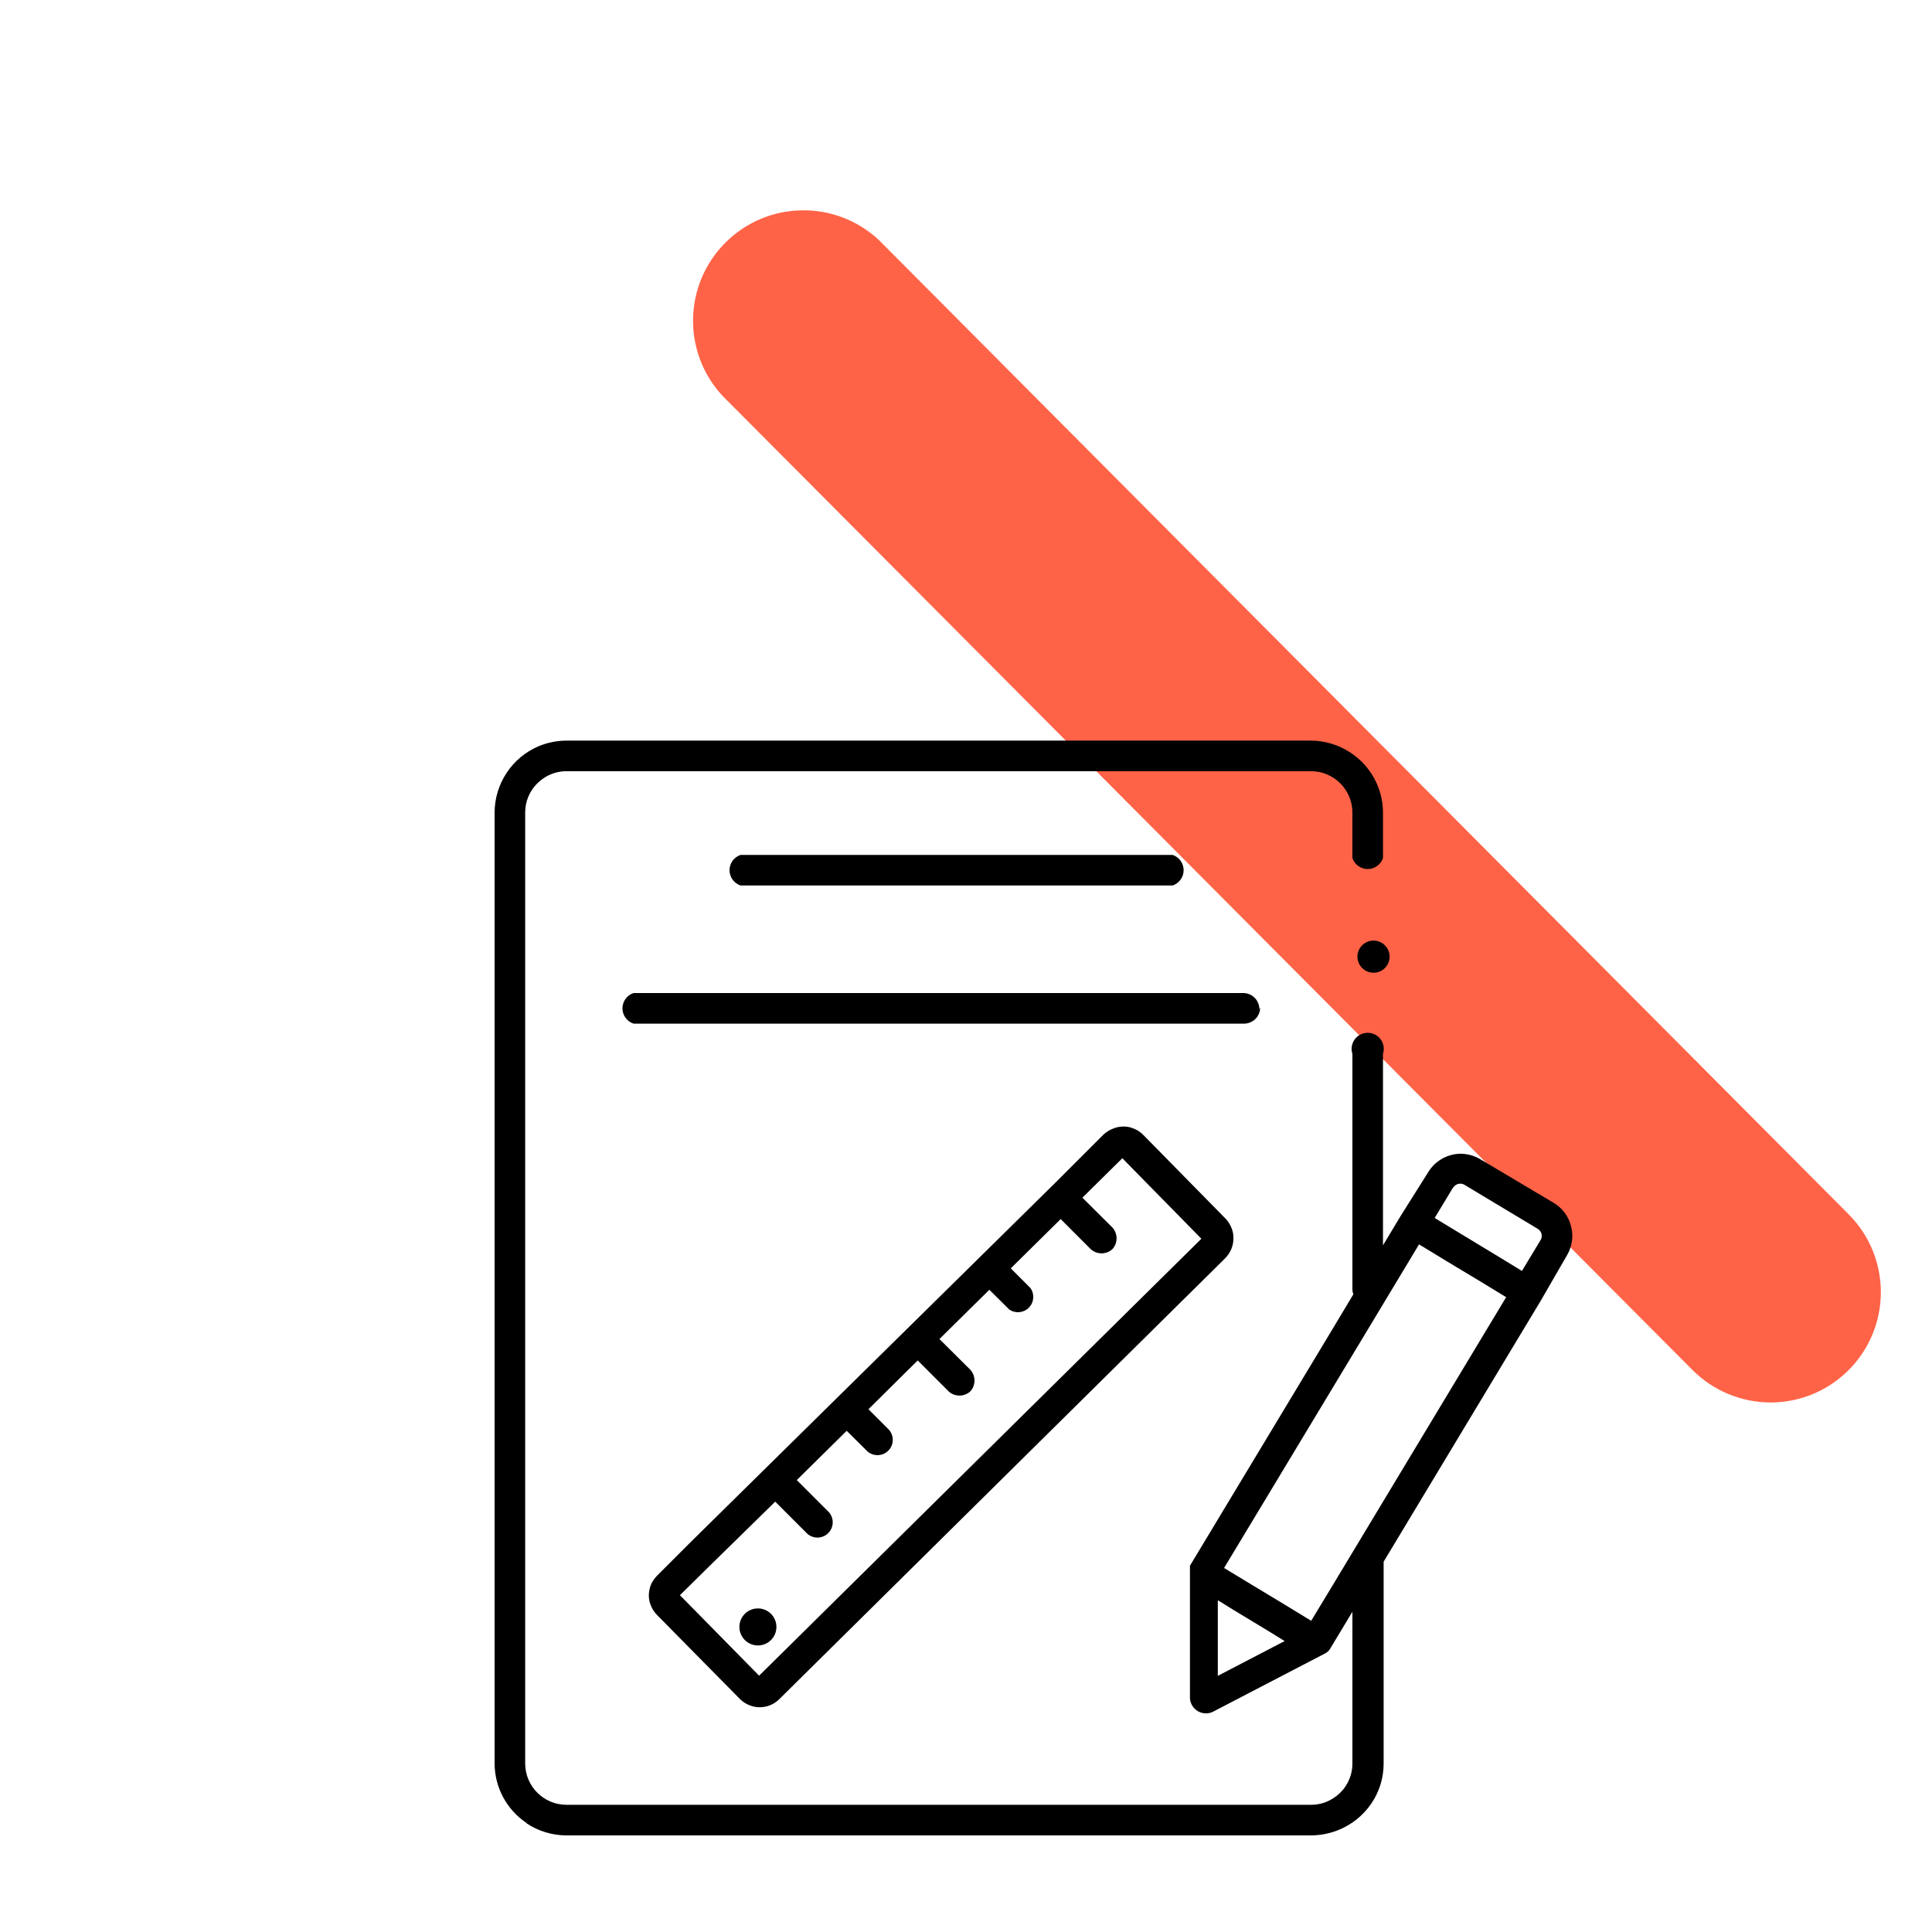
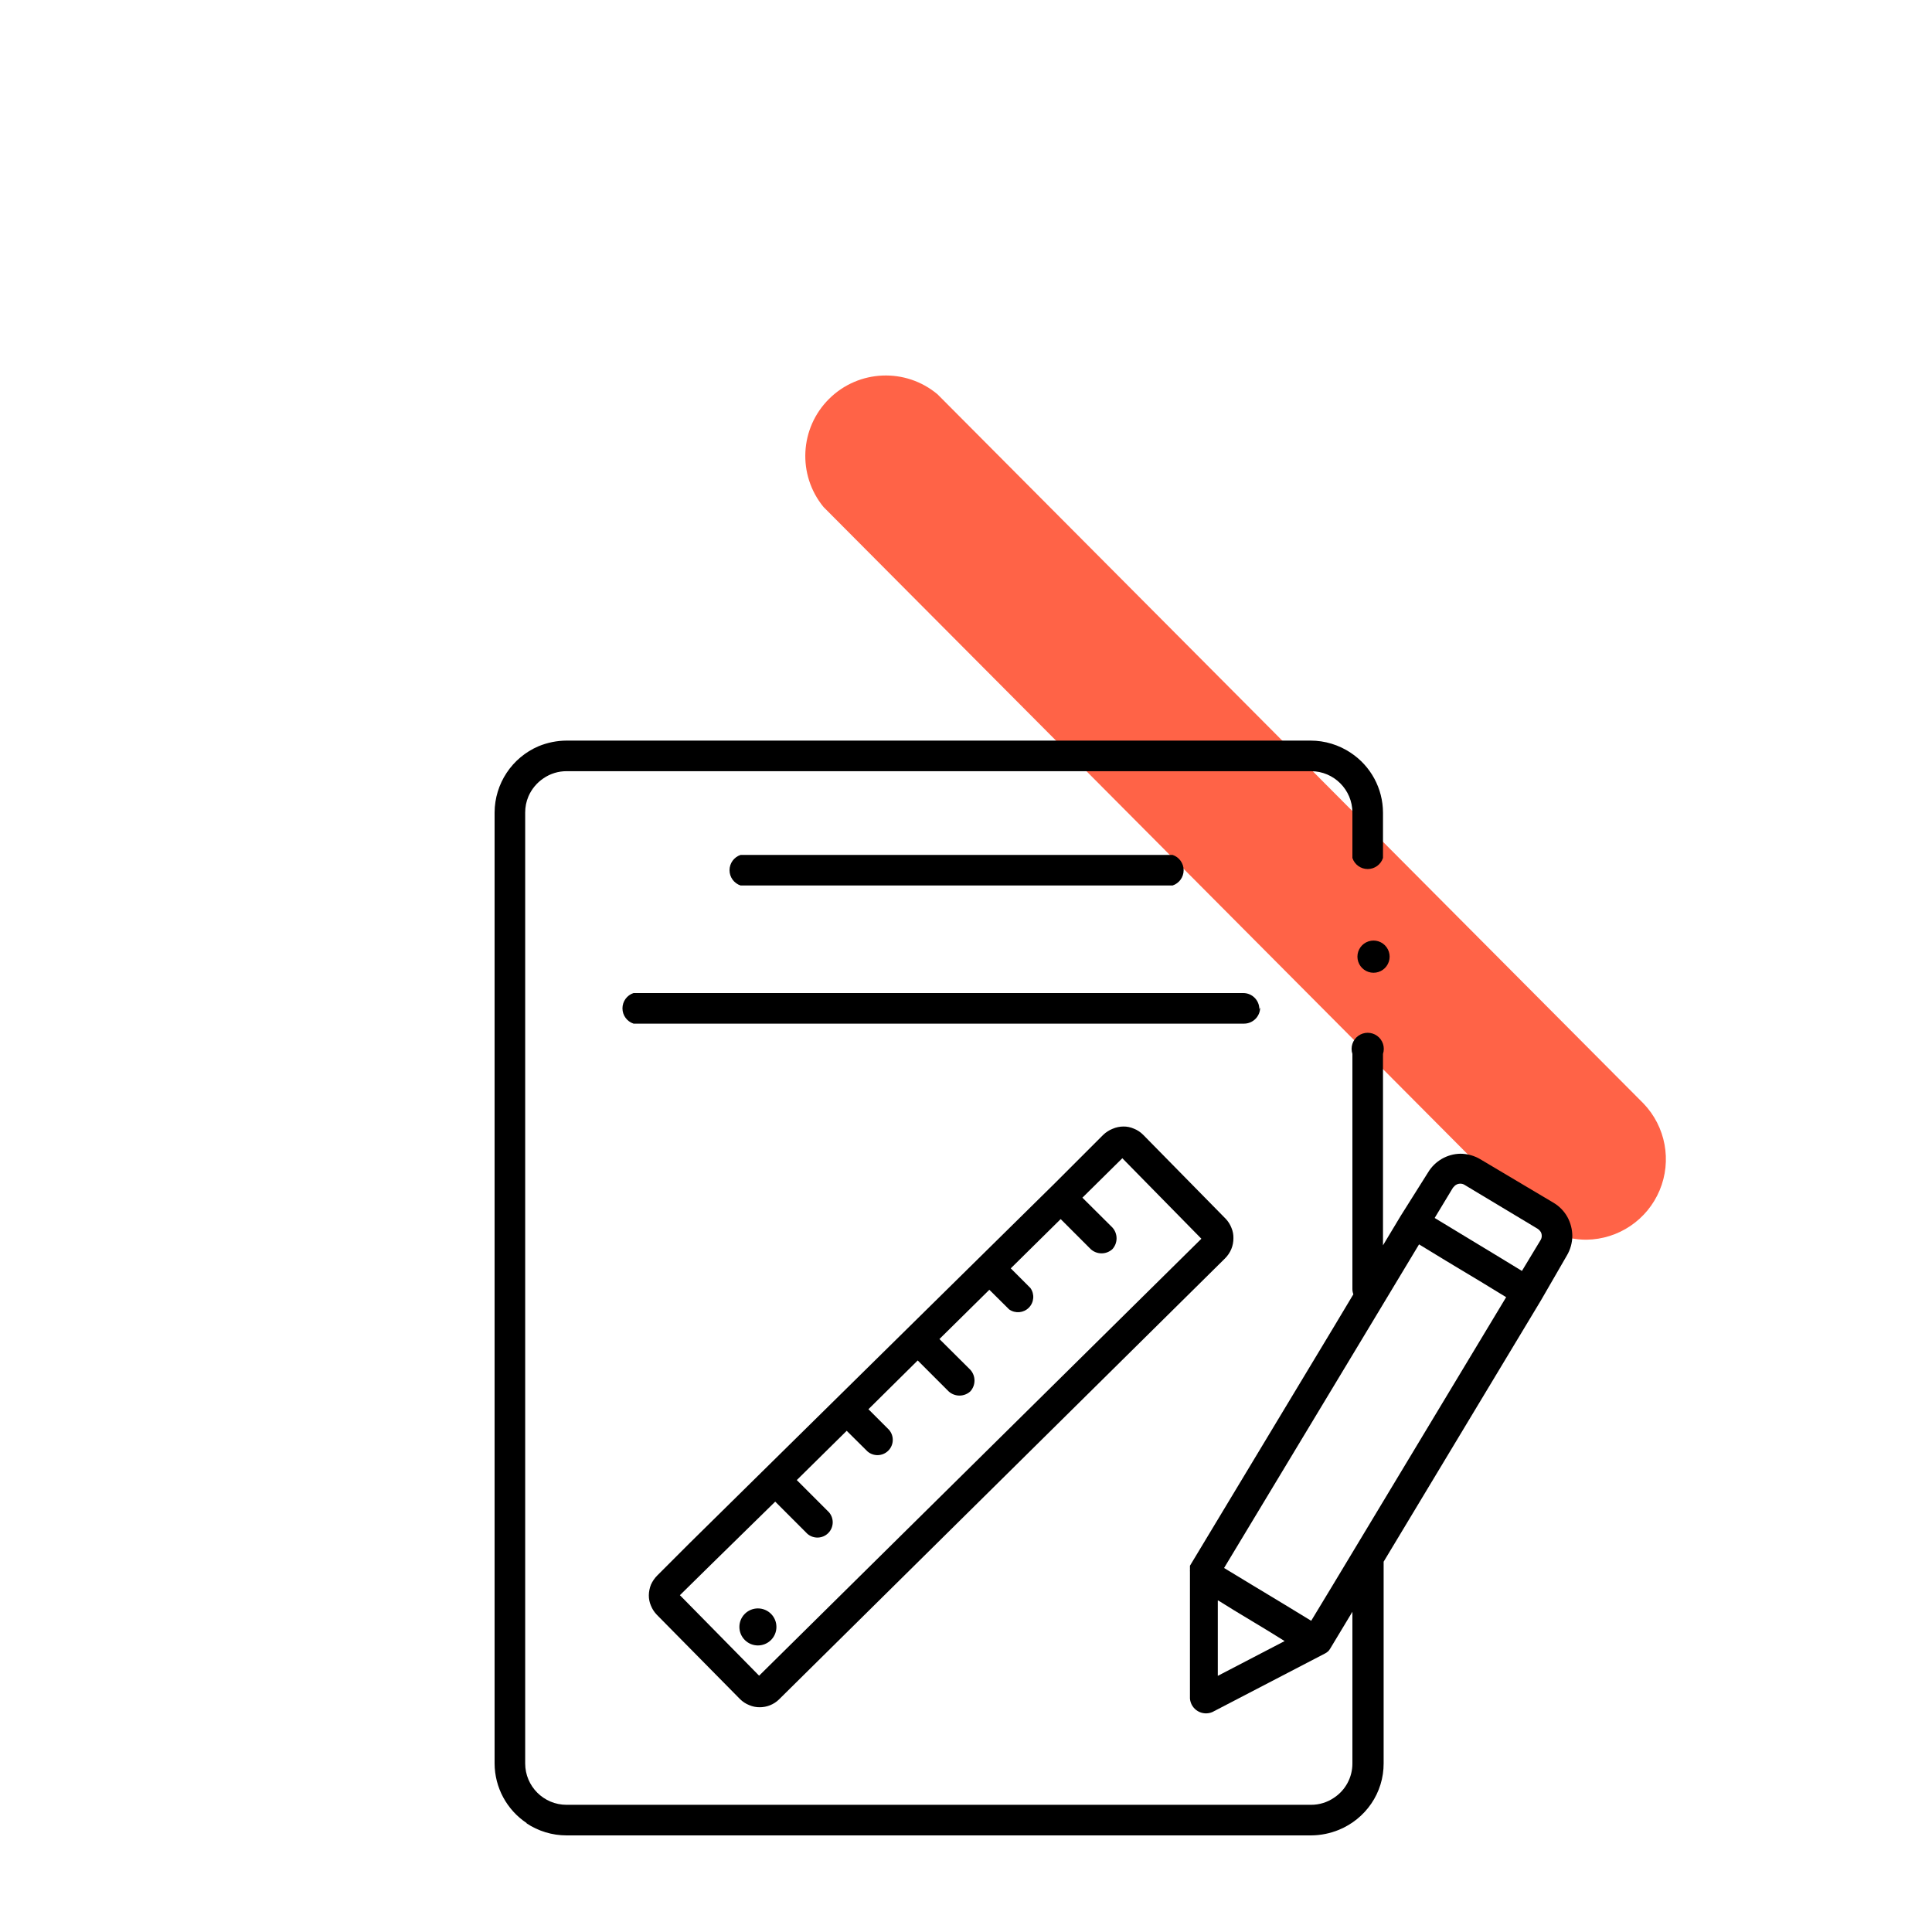
<svg xmlns="http://www.w3.org/2000/svg" viewBox="0 0 120 120">
-   <path d="M110,87.11a6.86,6.86,0,0,1-4.86-2L44.87,24.58a6.86,6.86,0,0,1,9.72-9.67l60.23,60.51A6.85,6.85,0,0,1,110,87.11Z" style="fill:tomato" />
+   <path d="M98.54,77A5,5,0,0,1,95,75.55L51.15,31.49a5,5,0,0,1,7.08-7l43.85,44.05A5,5,0,0,1,98.54,77Z" style="fill:tomato" />
  <path d="M78.22,62.68a1,1,0,0,0-1-1H39.35a1,1,0,0,0,0,1.9H77.27a1,1,0,0,0,1-1Z" />
  <path d="M81.44,100.67l-1.64-1-2.12-1.28h0l-1.65-1,8.39-13.92,3.72-6.18,1.64,1h0l2.13,1.28h0l1.64,1L82.79,98.44l-1.35,2.23Zm-5.77-1.26,1,.62h0l2.12,1.28,1,.62-4.15,2.16,0-4.68Zm14.6-25.65h0a.47.47,0,0,1,.19-.18.5.5,0,0,1,.24-.06.48.48,0,0,1,.26.07h0l4.56,2.74a.65.65,0,0,1,.18.19.5.5,0,0,1,.06.24.48.48,0,0,1-.07.26h0l-1.16,1.92-1.64-1h0l-2.13-1.29h0l-1.65-1,1.16-1.92ZM32.69,113.24a4.49,4.49,0,0,0,2.5.76H81.43a4.62,4.62,0,0,0,1.74-.35,4.5,4.5,0,0,0,2-1.62,4.4,4.4,0,0,0,.77-2.5V97l9.77-16.23h0L97.31,78a2.43,2.43,0,0,0,.35-1.24,2.5,2.5,0,0,0-.3-1.16,2.37,2.37,0,0,0-.86-.89h0L91.94,72h0a2.44,2.44,0,0,0-1.24-.34,2.39,2.39,0,0,0-2,1.16h0L87,75.52h0l-1.1,1.83V65.46a1,1,0,1,0-1.9,0V80.05a.93.93,0,0,0,.06.34l-1.27,2.12L73.91,97.25h0l0,0v0a.59.59,0,0,0,0,.08v0l0,.08v0a.43.43,0,0,0,0,.11v0a.34.34,0,0,0,0,.1h0l0,7.88a1,1,0,0,0,1.39.84l7-3.64h0l.1-.06h0l.1-.08,0,0,.06-.07,0,0,.06-.09h0L84,100.11v9.42a2.54,2.54,0,0,1-1.14,2.13,2.52,2.52,0,0,1-1.43.44H35.19a2.57,2.57,0,0,1-2.57-2.57V50.47a2.55,2.55,0,0,1,.2-1,2.6,2.6,0,0,1,.94-1.13,2.52,2.52,0,0,1,1.43-.44H81.43A2.57,2.57,0,0,1,84,50.47v2.82a1,1,0,0,0,1.9,0h0V50.47a4.47,4.47,0,0,0-2-3.71,4.49,4.49,0,0,0-2.5-.76H35.19a4.62,4.62,0,0,0-1.74.35,4.5,4.5,0,0,0-2.73,4.12v59.06a4.47,4.47,0,0,0,2,3.71Z" />
  <path d="M72.83,55a1,1,0,0,0,0-1.9H46A1,1,0,0,0,46,55Z" />
  <path d="M46.26,100.24a1.15,1.15,0,1,0,1.63,0,1.15,1.15,0,0,0-1.63,0Z" />
  <polygon points="97.31 78 97.31 78 97.31 78 97.31 78 97.31 78" />
  <rect x="76.08" y="78.17" transform="translate(-32.99 76.69) rotate(-45)" />
  <path d="M47.15,104.08l-4.92-5,1.92-1.89h0l4-3.92,2,2a.95.95,0,0,0,1.34-1.34l-2-2,3.1-3.06,1.29,1.28a.95.95,0,0,0,1.34-1.34l-1.28-1.28L57,84.5l1.92,1.92a1,1,0,0,0,1.35,0,1,1,0,0,0,0-1.34l-1.92-1.91,3.1-3.06,1.23,1.22A.95.95,0,0,0,64,80l-1.22-1.22,3.1-3.06,1.87,1.87a1,1,0,0,0,1.34,0,1,1,0,0,0,0-1.35l-1.86-1.85,2.48-2.45,4.91,5-27.5,27.17Zm.12.12ZM76.61,76.9a1.54,1.54,0,0,0-.12-.63,1.72,1.72,0,0,0-.36-.57L71,70.48a1.67,1.67,0,0,0-.58-.38,1.56,1.56,0,0,0-.64-.13,1.71,1.71,0,0,0-.67.14,1.8,1.8,0,0,0-.59.38l-3,3L42.82,95.86h0l-2,2a1.93,1.93,0,0,0-.39.57,1.89,1.89,0,0,0-.13.66,1.59,1.59,0,0,0,.13.64,1.75,1.75,0,0,0,.37.57l5.16,5.23h0a1.67,1.67,0,0,0,.58.38,1.61,1.61,0,0,0,.65.13,1.72,1.72,0,0,0,.63-.12,1.68,1.68,0,0,0,.56-.36h0L76.08,78.17a1.81,1.81,0,0,0,.4-.59,1.75,1.75,0,0,0,.13-.68Z" />
  <path d="M85,58.47a1,1,0,0,0,0,1.9,1,1,0,1,0,0-1.9Z" />
</svg>
